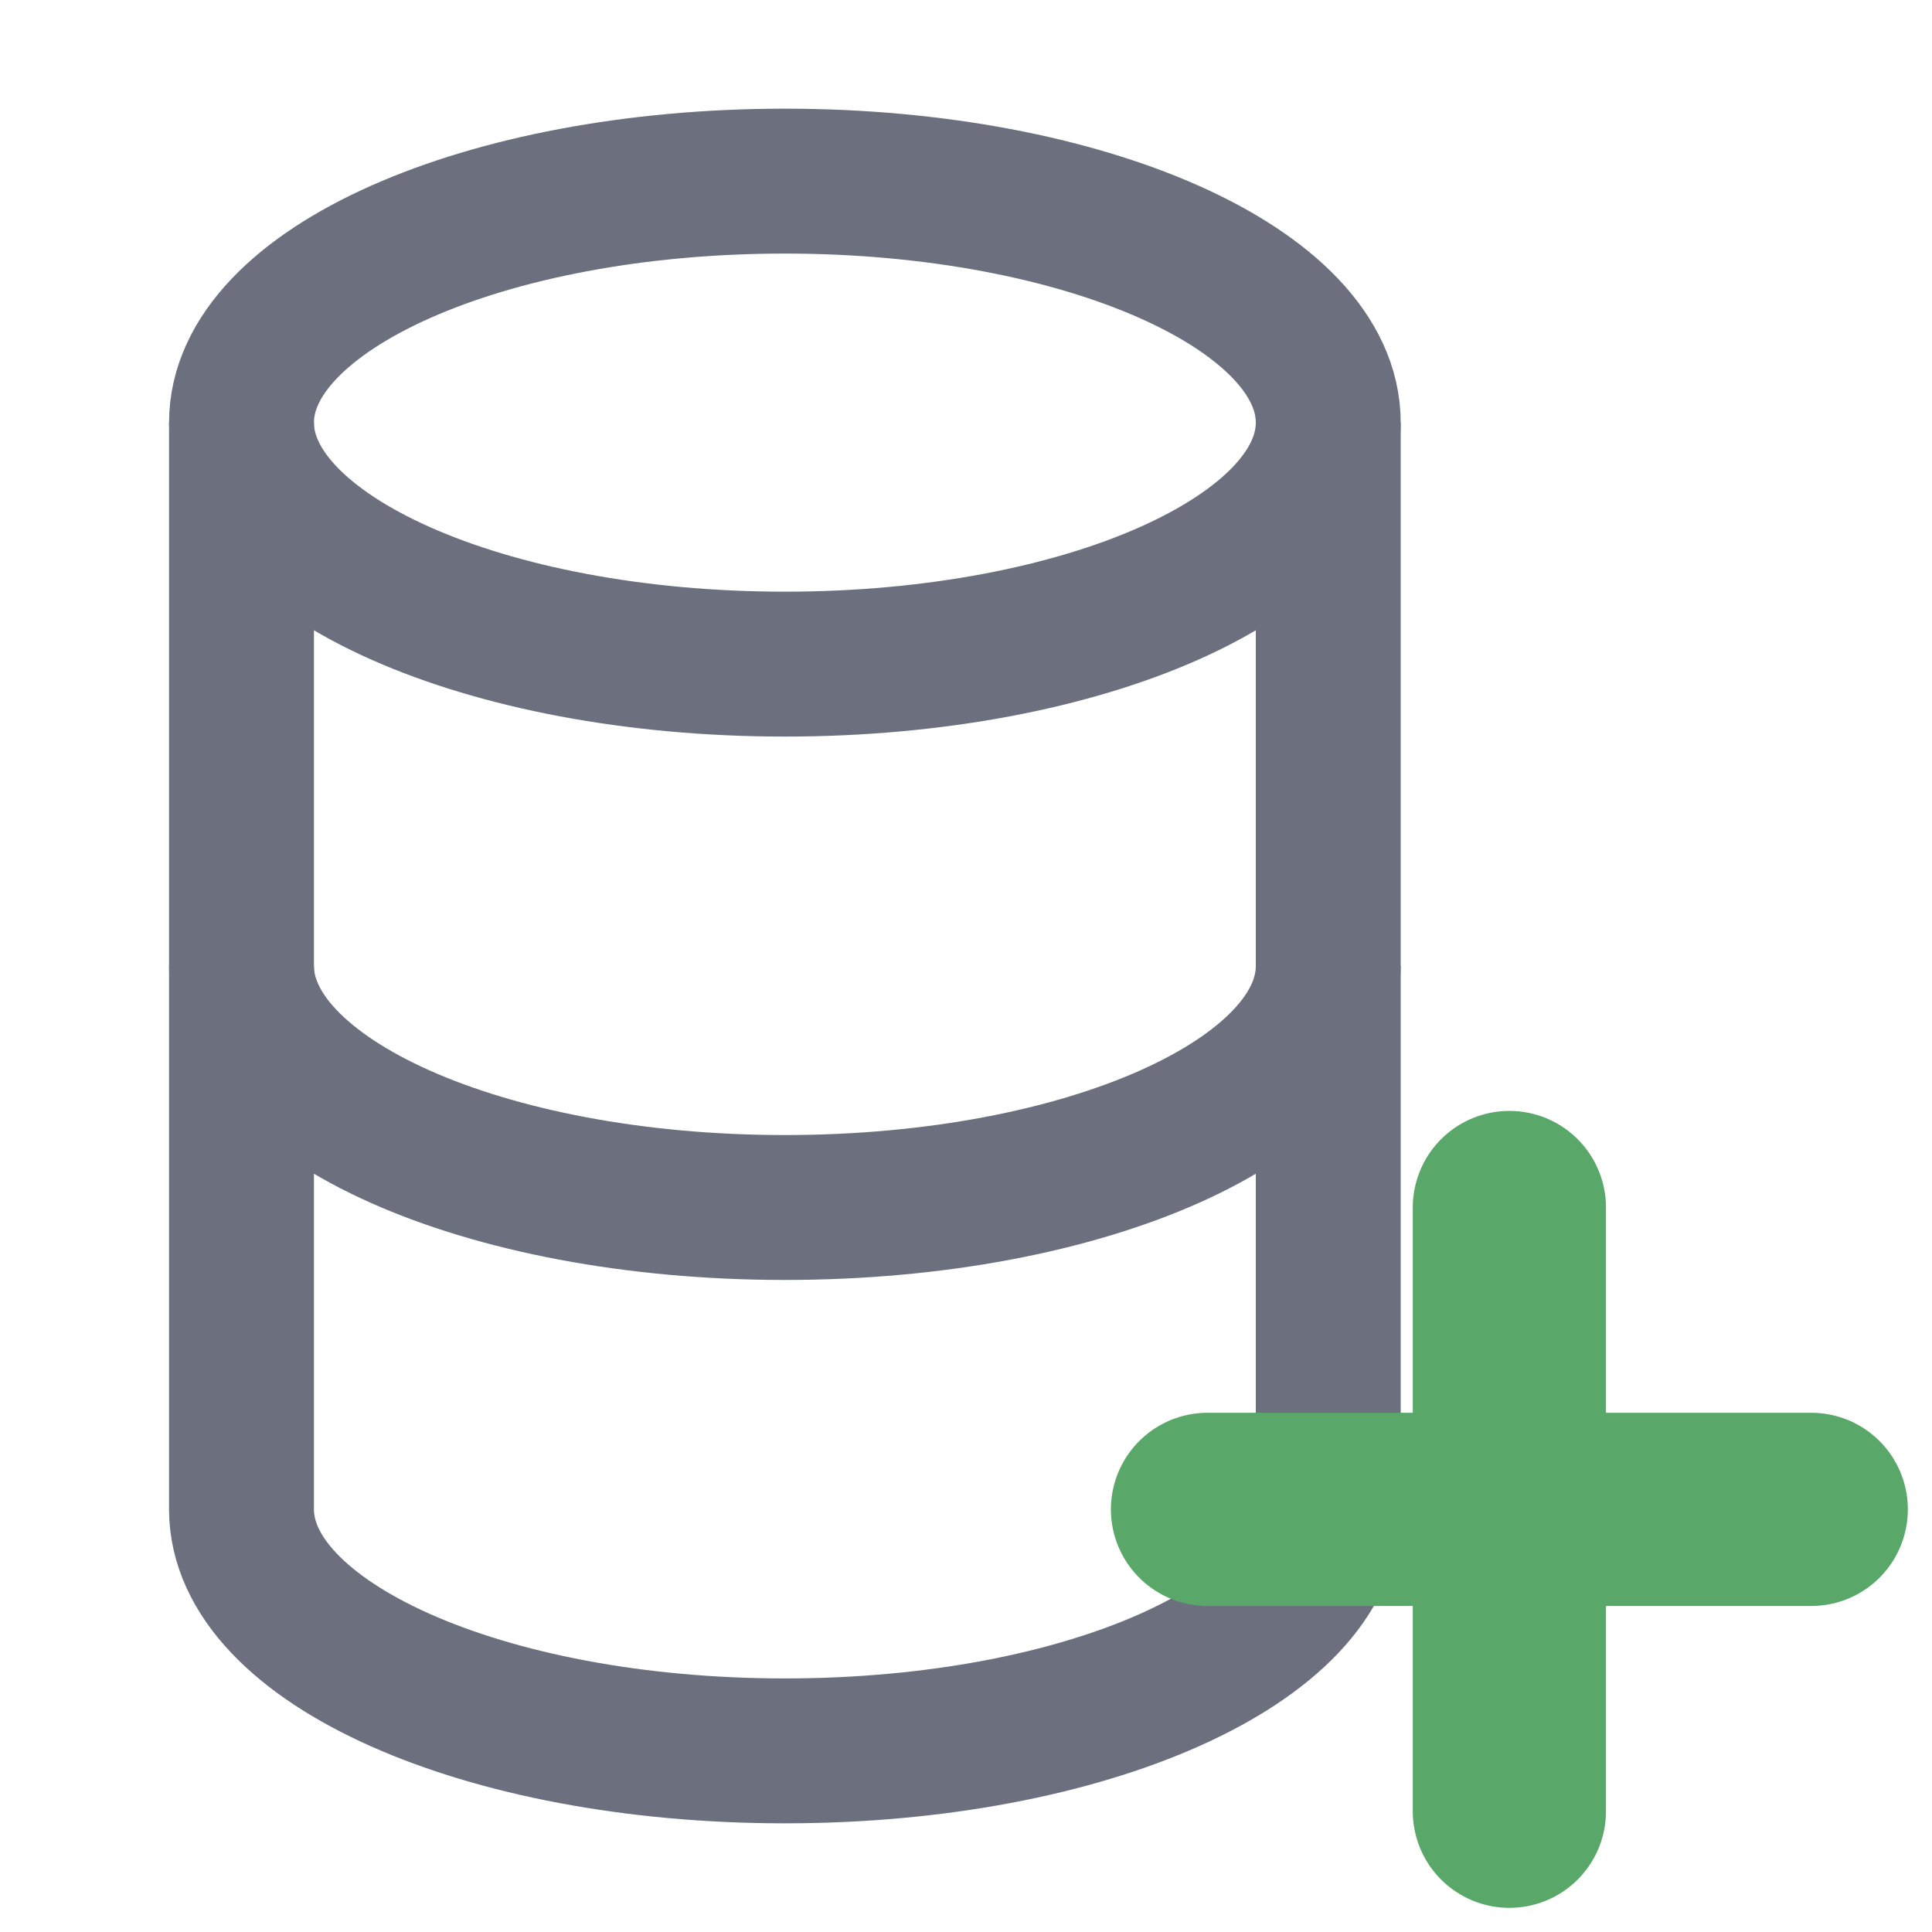
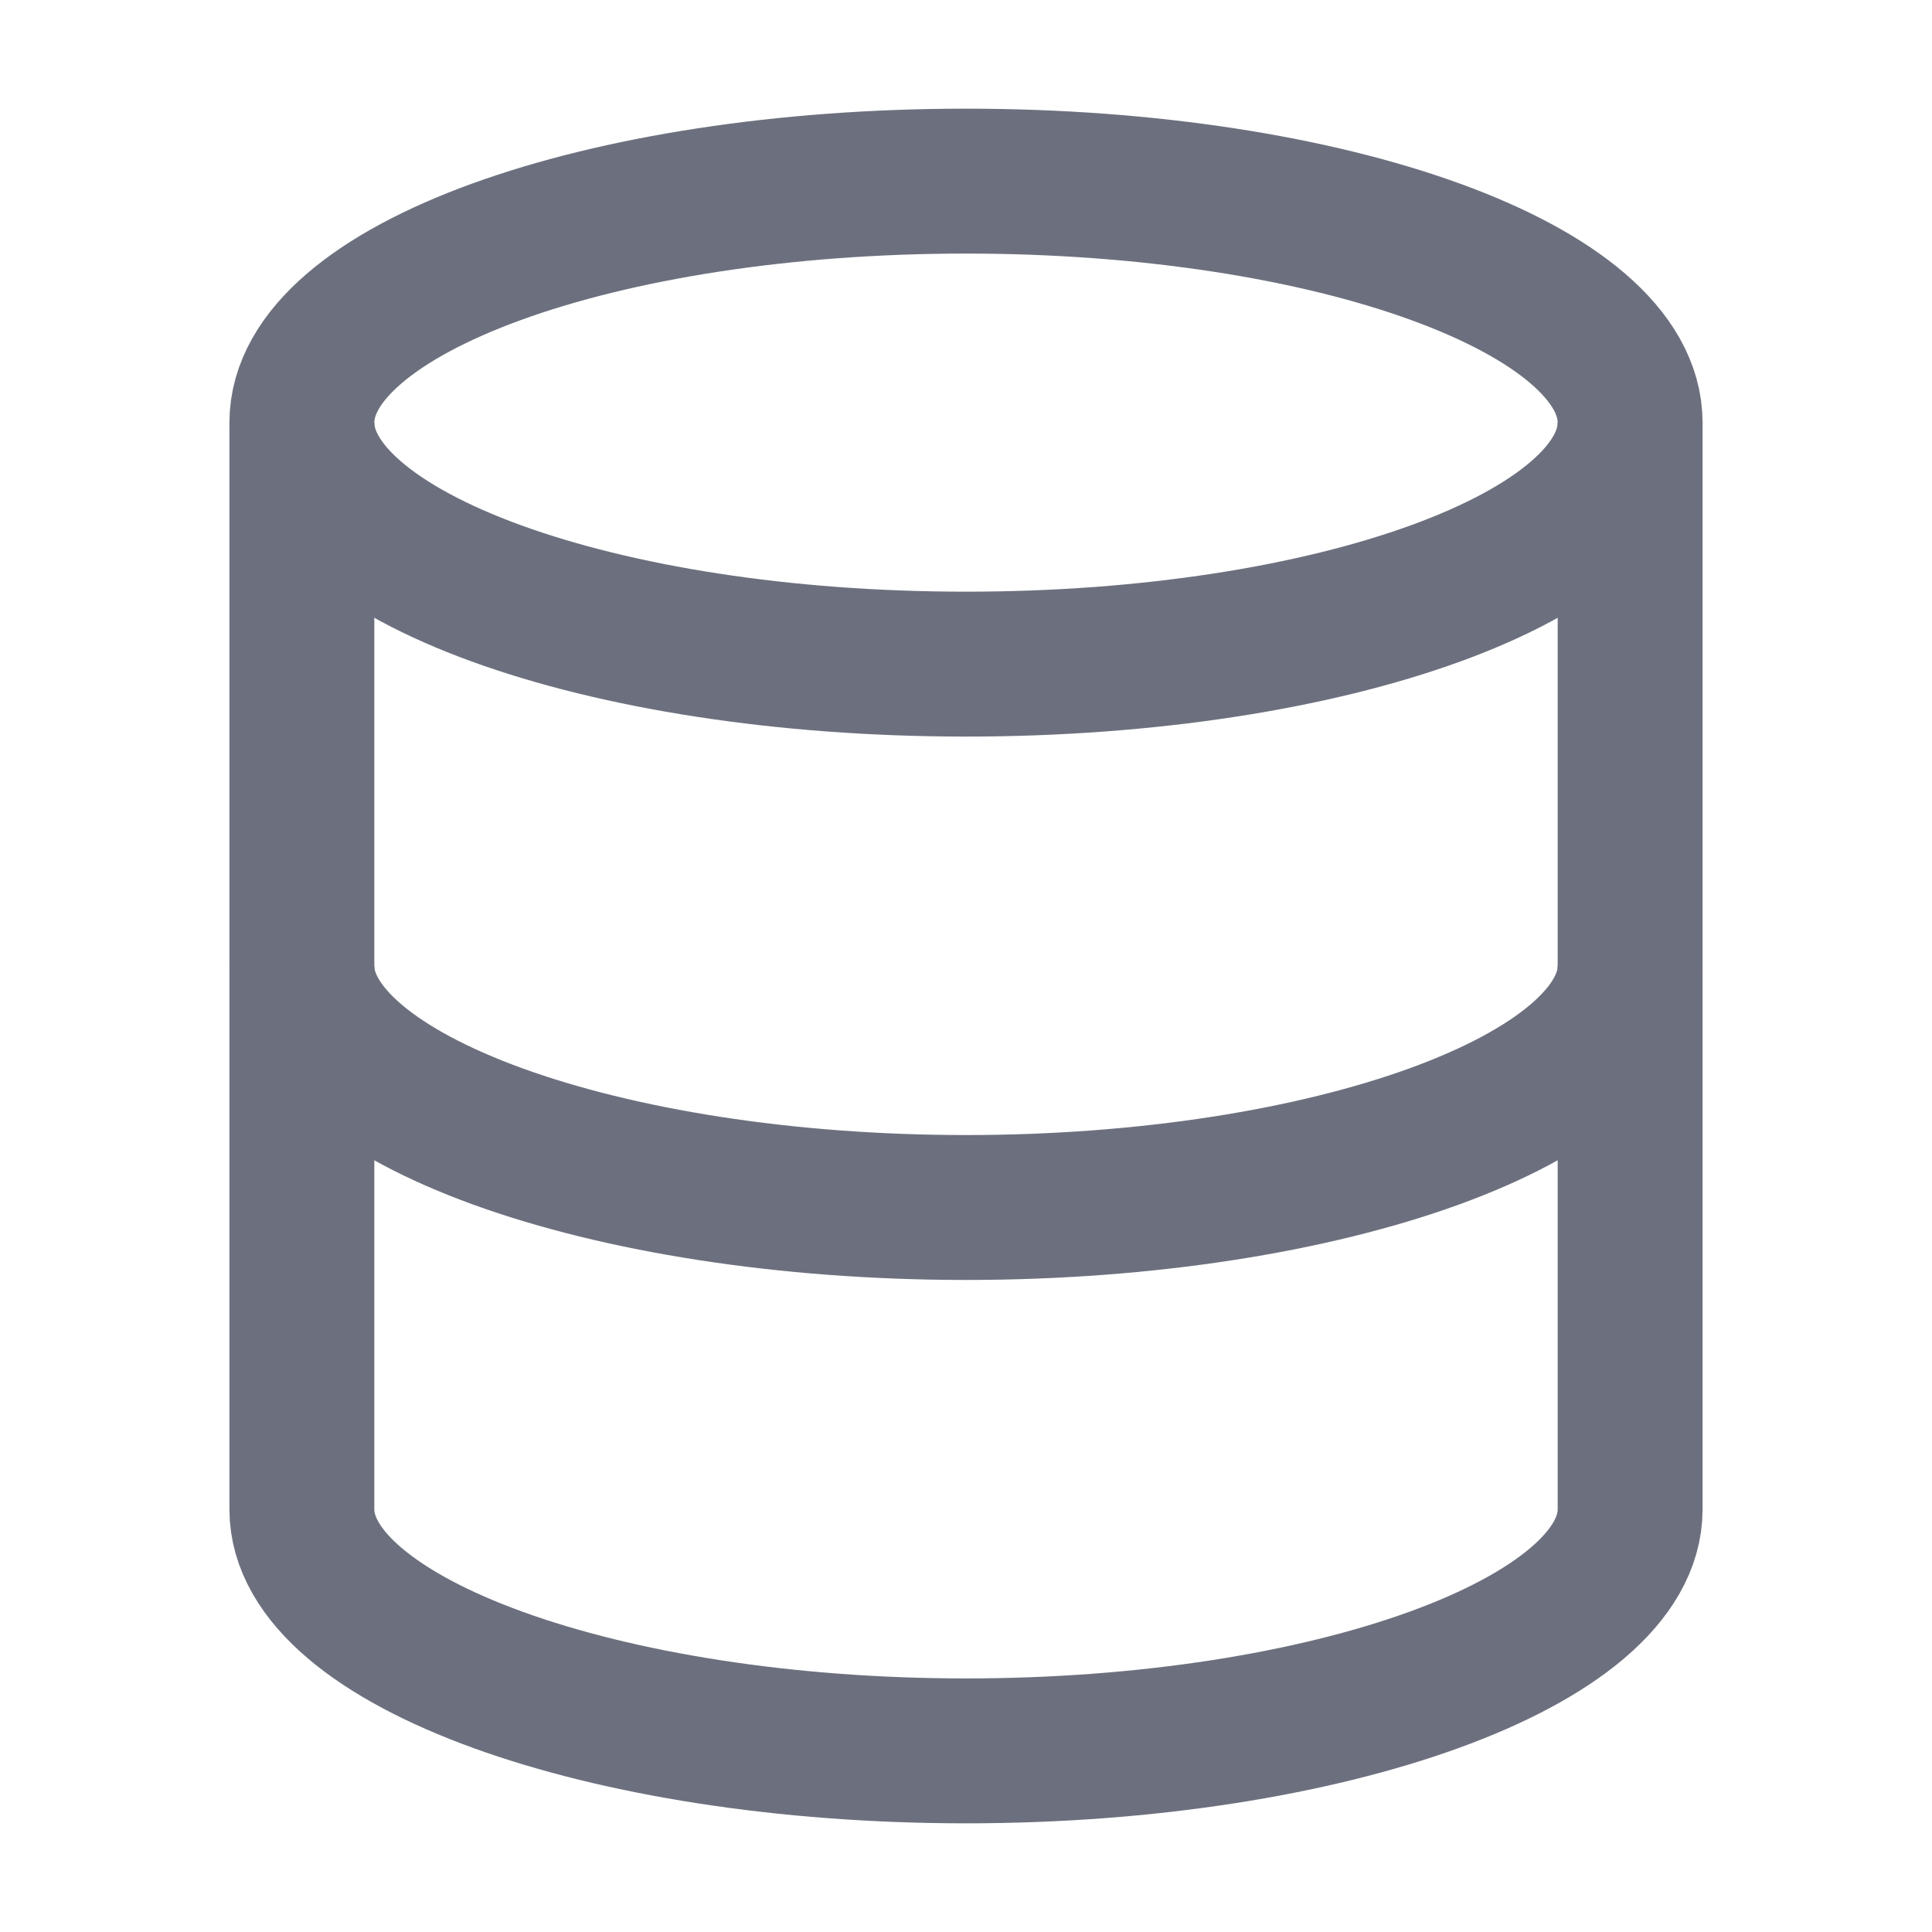
<svg xmlns="http://www.w3.org/2000/svg" width="16" height="16" viewBox="0 0 16 16" fill="none">
-   <ellipse cx="6.5" cy="3.5" rx="4.5" ry="2" stroke="#6C707E" stroke-width="1.2" />
-   <path d="M2 3.5V12.5C2 13.6 4 14.5 6.5 14.5C9 14.5 11 13.6 11 12.5V3.5" stroke="#6C707E" stroke-width="1.2" />
-   <path d="M2 8C2 9.1 4 10 6.5 10C9 10 11 9.1 11 8" stroke="#6C707E" stroke-width="1.2" />
-   <path d="M12.5 10V15M15 12.5H10" stroke="#59A869" stroke-width="1.6" stroke-linecap="round" />
+   <ellipse cx="8" cy="3.5" rx="5.5" ry="2" stroke="#6C707E" stroke-width="1.2" />
+   <path d="M2.5 3.5V12.5C2.5 13.6 5 14.5 8 14.5C11 14.5 13.5 13.6 13.5 12.5V3.5" stroke="#6C707E" stroke-width="1.2" />
+   <path d="M2.5 8C2.5 9.1 5 10 8 10C11 10 13.5 9.1 13.5 8" stroke="#6C707E" stroke-width="1.2" />
</svg>
